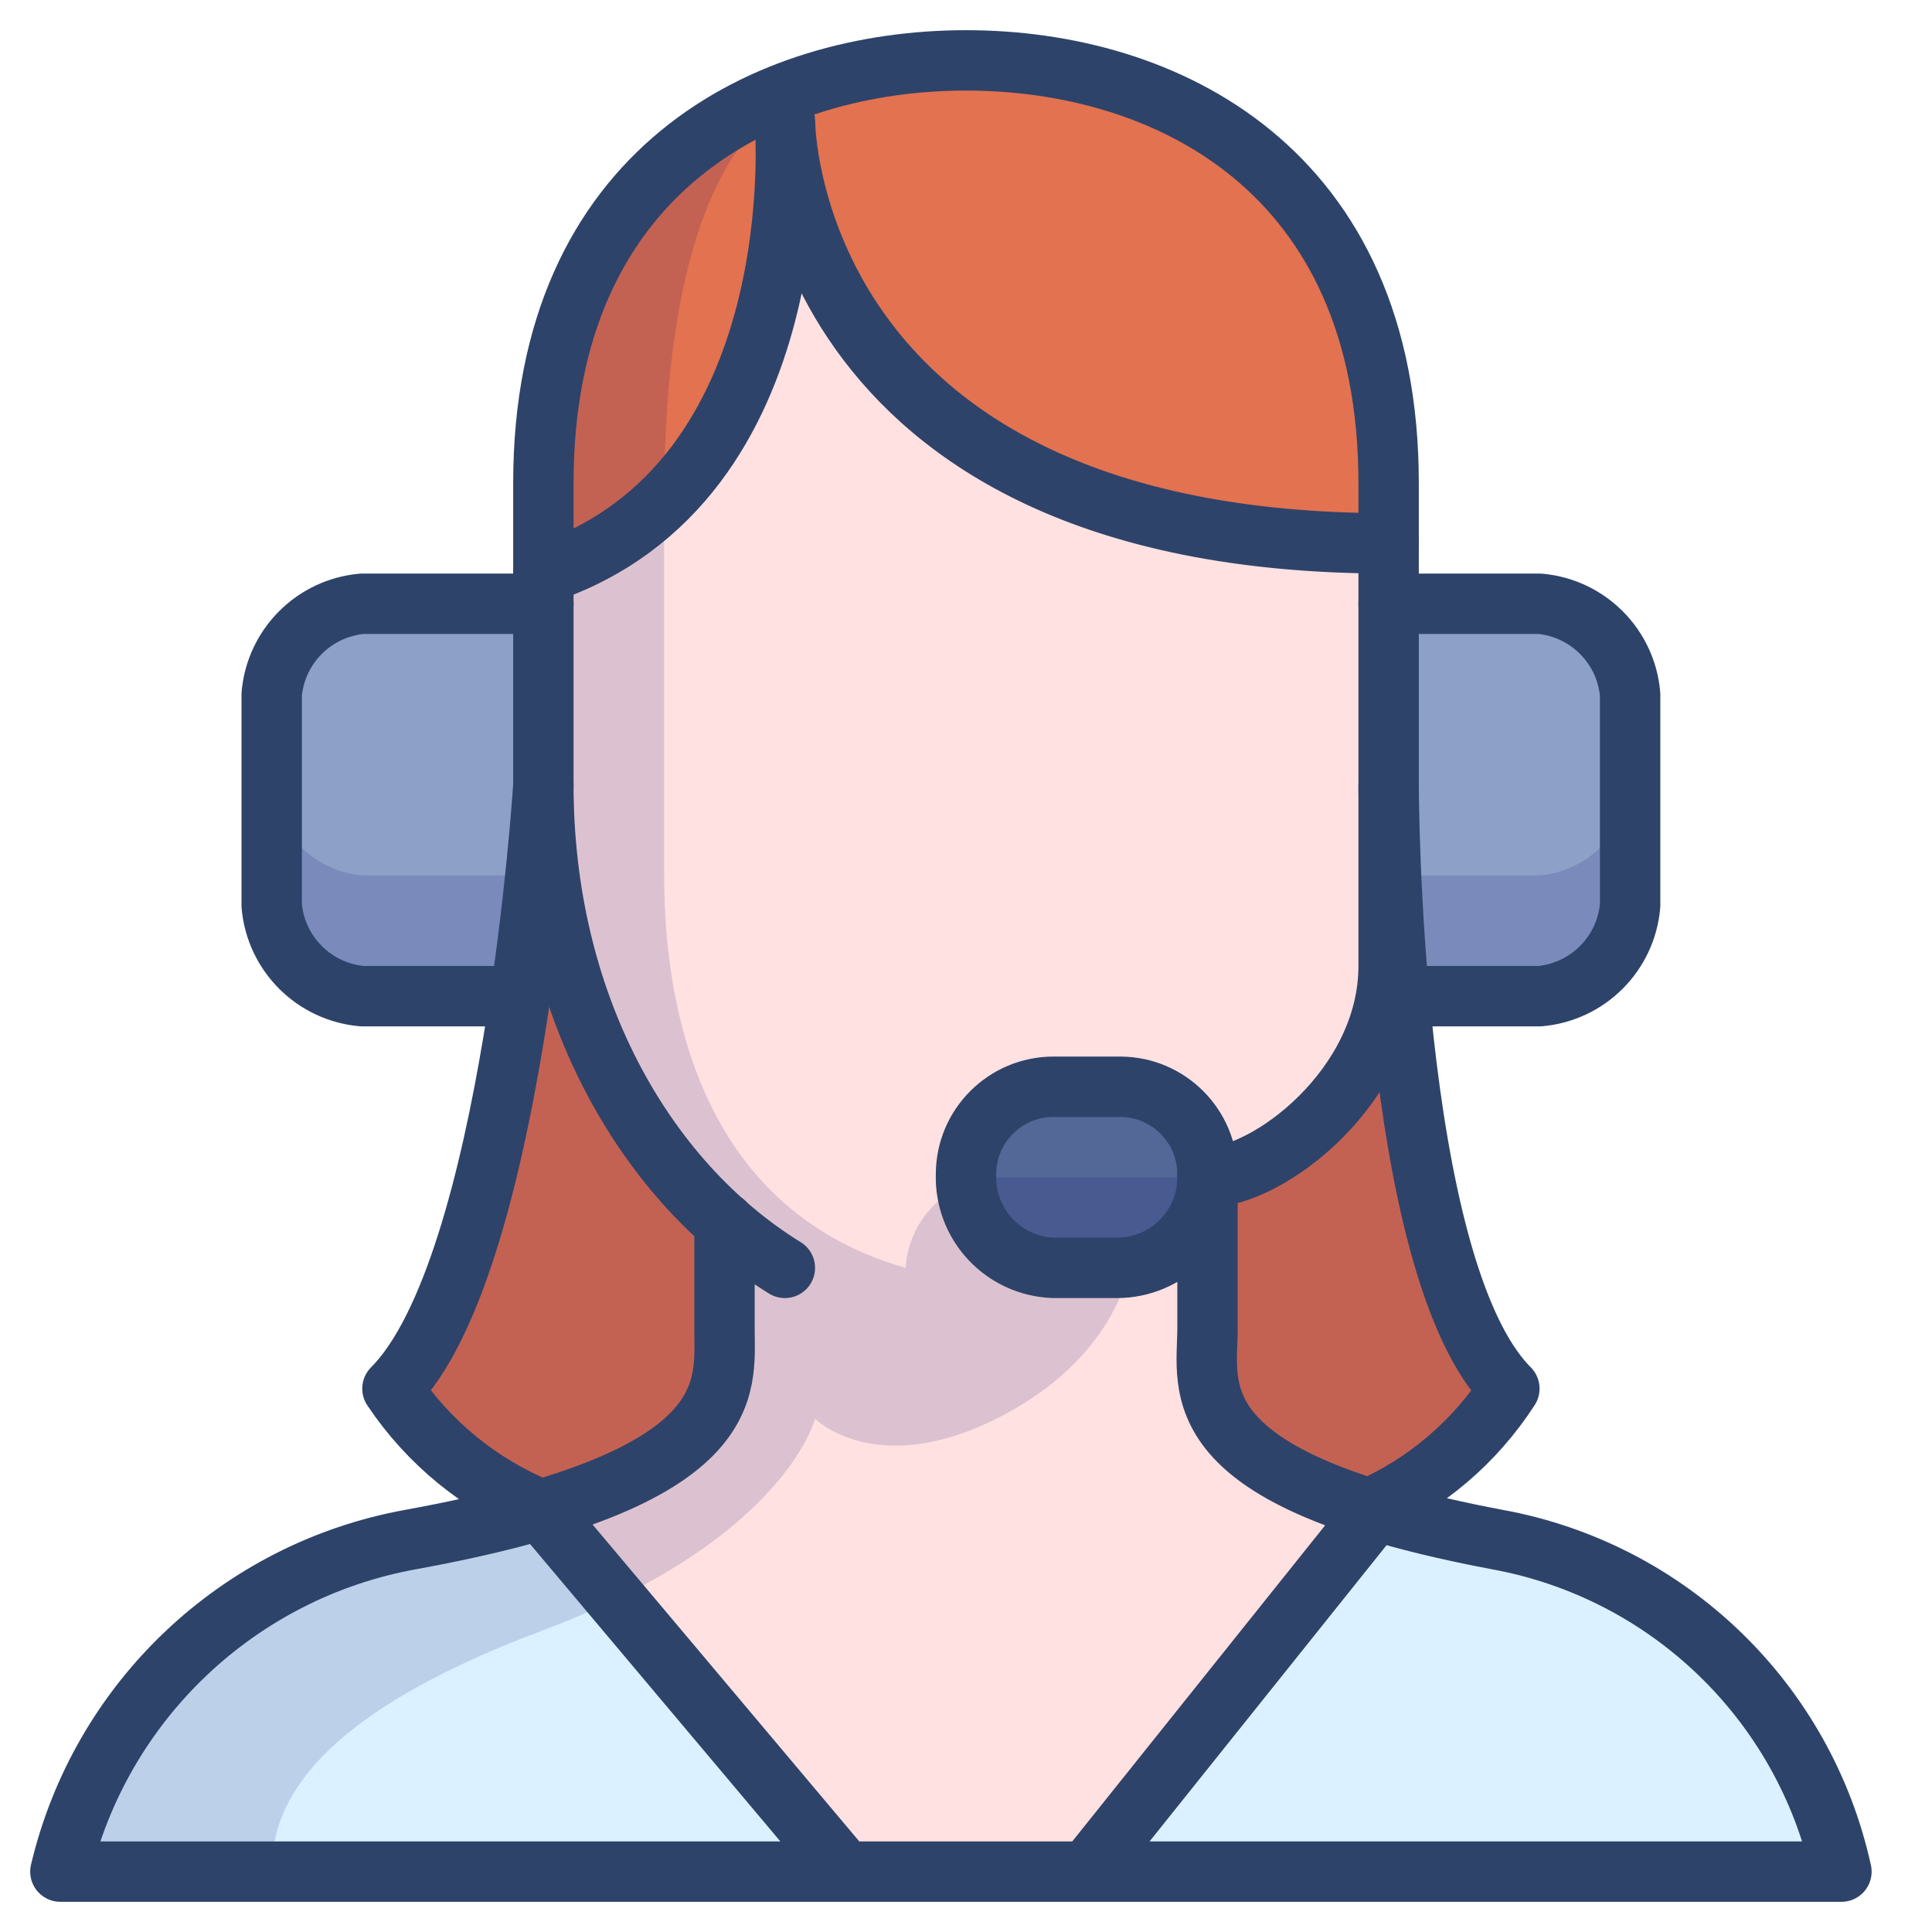
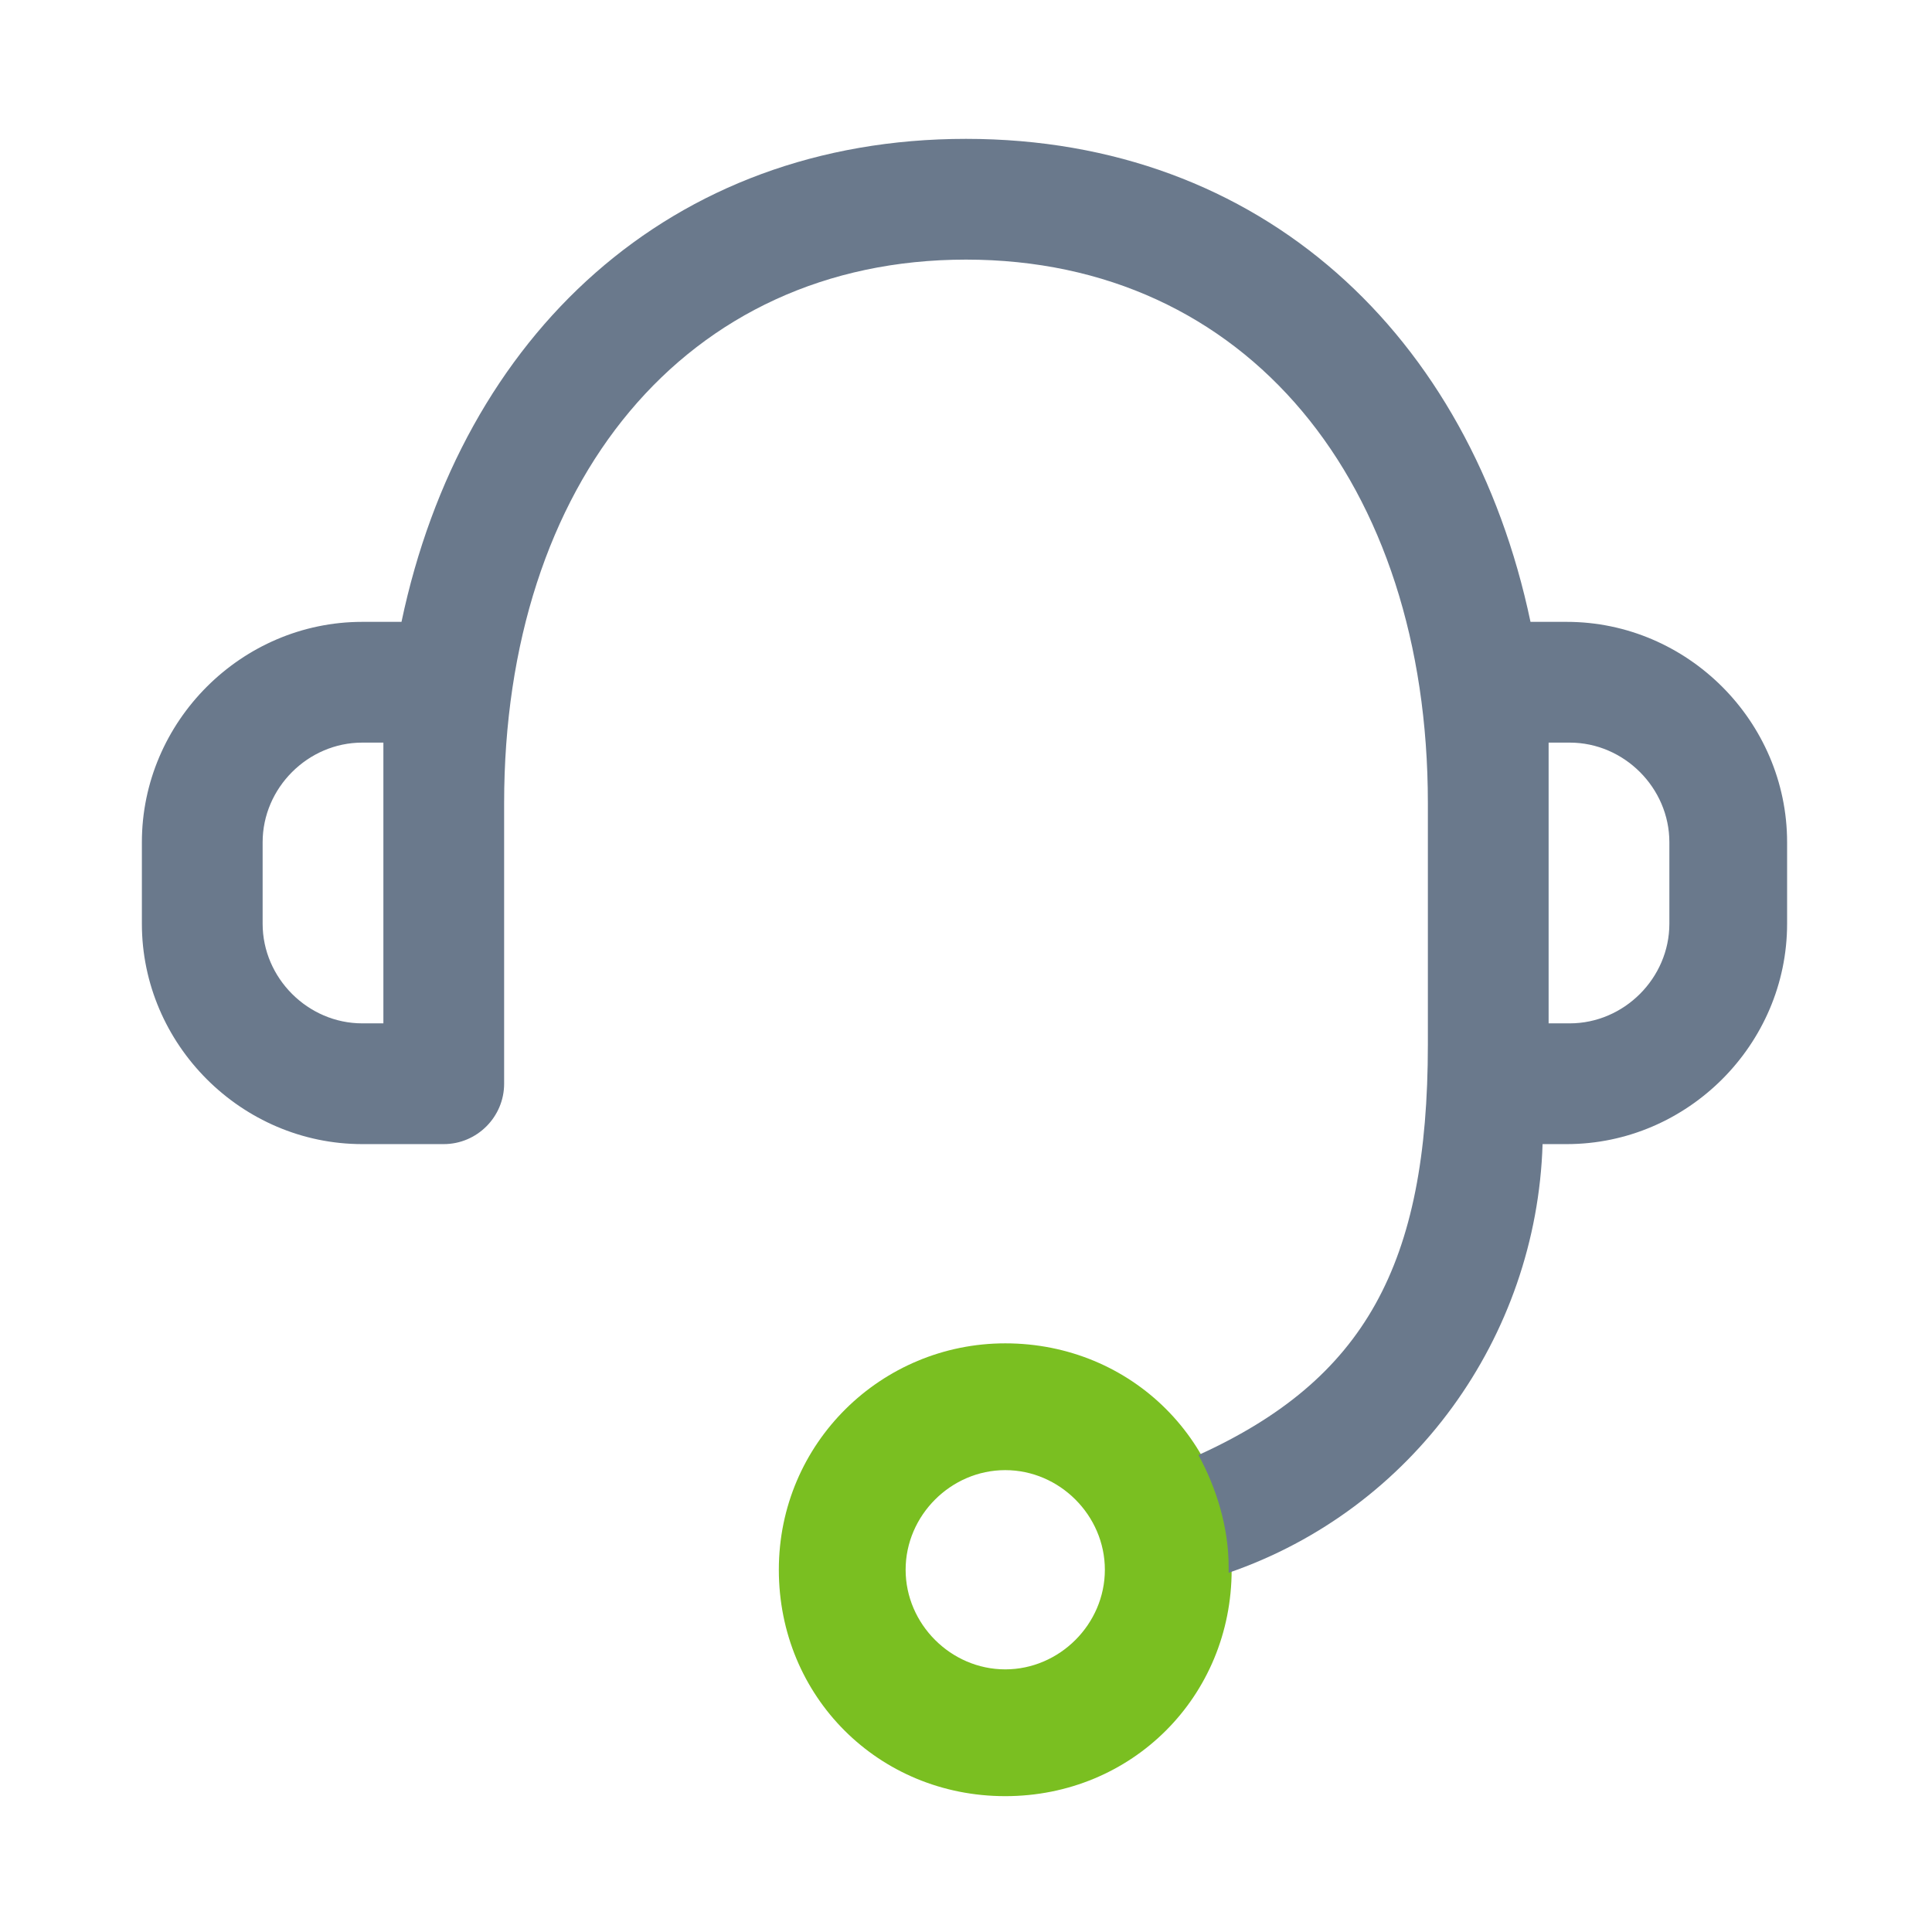
- <svg xmlns="http://www.w3.org/2000/svg" viewBox="0 0 64 64" aria-labelledby="title" aria-describedby="desc" role="img">
-   <path data-name="layer5" d="M26 4.4c.1 2.1 0 11.9-8 14.6v7c0 6.1 2.4 11.3 6 14.5V44c0 1.7.4 4.1-6.1 6L28 62h8l9.6-12c-6.3-1.9-5.6-4.3-5.6-6v-5c2 0 6-3 6-7V18C28 18 26.2 6.7 26 4.4z" fill="#ffe1e1" />
-   <path data-name="layer4" d="M40 38.9a2.9 2.9 0 0 0-2.9-2.9h-2.2a2.9 2.9 0 0 0-2.9 2.9 3 3 0 0 0 2.9 3.1H37a3 3 0 0 0 3-3.1z" fill="#536897" />
-   <path data-name="layer3" d="M51 20h-5v6s0 3.1.3 7H51a3.3 3.3 0 0 0 3-3v-7a3.3 3.3 0 0 0-3-3zm-33 0h-6a3.3 3.3 0 0 0-3 3v7a3.3 3.3 0 0 0 3 3h5.2c.6-3.8.8-7 .8-7z" fill="#8ca0c8" />
-   <path data-name="opacity" d="M51 29h-4.7c-.3-3.8-.3-7-.3-7v4s0 3.1.3 7H51a3.3 3.3 0 0 0 3-3v-4a3.3 3.3 0 0 1-3 3zm-33.8 0H12a3.3 3.3 0 0 1-3-3v4a3.3 3.3 0 0 0 3 3h5.2c.6-3.8.8-7 .8-7v-4s-.2 3.1-.8 7z" fill="#000064" opacity=".14" />
-   <path data-name="layer1" d="M32 2c-6.6 0-14 3.6-14 14v3c8-2.7 8.1-12.5 8-14.6V4v.4C26.2 6.7 28 18 46 18v-2C46 5.6 38.6 2 32 2z" fill="#e27250" />
-   <path data-name="layer2" d="M61 62a14.3 14.3 0 0 0-11.4-11l-4-1L36 62zM13.6 51A14.6 14.6 0 0 0 2 62h26L17.9 50z" fill="#dbf1ff" />
-   <path data-name="layer1" d="M24 44v-3.5c-3.6-3.2-6-8.4-6-14.5 0 0-1 16-5 20a10.8 10.8 0 0 0 4.9 4c6.5-1.9 6.1-4.3 6.1-6zm26 2c-4-4-4-20-4-20v6c0 4-4 7-6 7v5c0 1.7-.7 4.1 5.4 6a10.7 10.7 0 0 0 4.6-4z" fill="#e27250" />
-   <path data-name="opacity" d="M24 44v-3.5c-3.6-3.2-6-8.4-6-14.5 0 0-1 16-5 20a10.8 10.8 0 0 0 4.9 4c6.5-1.9 6.1-4.3 6.1-6zm26 2c-4-4-4-20-4-20v6c0 4-4 7-6 7v5c0 1.7-.7 4.1 5.4 6a10.7 10.7 0 0 0 4.6-4z" fill="#000064" opacity=".14" />
-   <path data-name="opacity" d="M30 42c-7-2-8-9-8-13V17c0-3 0-12.9 5.6-14.4C22.5 3.9 18 7.9 18 16v10c0 6.1 2.4 11.3 6 14.5V44c0 1.7.4 4.1-6.1 6l-4.3 1A14.6 14.6 0 0 0 2 62h7c0-2 1-5 9-8s9-7 9-7 2 2 6 0 4.4-5 4.4-5l2.6-3h-7a3.2 3.2 0 0 0-3 3z" fill="#000064" opacity=".14" />
-   <path data-name="stroke" d="M24 40.5V44c0 2 .6 5-10.4 7A14.6 14.6 0 0 0 2 62h59a14.3 14.3 0 0 0-11.4-11C39 49 40 46 40 44v-5m6.4-6H51a3.3 3.3 0 0 0 3-3v-7a3.3 3.3 0 0 0-3-3h-5m-28 0h-6a3.3 3.3 0 0 0-3 3v7a3.3 3.3 0 0 0 3 3h5.2M46 18C26 18 26 4 26 4s1 12-8 15m18 43l9.6-12m-27.7 0L28 62" fill="none" stroke="#2e4369" stroke-linecap="round" stroke-miterlimit="10" stroke-width="2" stroke-linejoin="round" />
-   <path data-name="stroke" d="M17.9 50a10.8 10.8 0 0 1-4.9-4c4-4 5-20 5-20m28 0s0 16 4 20a10.7 10.7 0 0 1-4.7 4" fill="none" stroke="#2e4369" stroke-linecap="round" stroke-miterlimit="10" stroke-width="2" stroke-linejoin="round" />
-   <path data-name="stroke" d="M26 42c-4.7-2.9-8-8.8-8-16V16C18 5.6 25.4 2 32 2s14 3.6 14 14v16c0 4-4 7-6 7" fill="none" stroke="#2e4369" stroke-linecap="round" stroke-miterlimit="10" stroke-width="2" stroke-linejoin="round" />
-   <path data-name="stroke" d="M40 38.9a2.9 2.9 0 0 0-2.9-2.9h-2.2a2.9 2.9 0 0 0-2.9 2.9 3 3 0 0 0 2.9 3.1H37a3 3 0 0 0 3-3.1z" fill="none" stroke="#2e4369" stroke-linecap="round" stroke-miterlimit="10" stroke-width="2" stroke-linejoin="round" />
+ <svg xmlns="http://www.w3.org/2000/svg" version="1.1" viewBox="0 0 64 64">
+   <defs>
+     <style>
+       .cls-1 {
+         fill: #7abf21;
+       }
+ 
+       .cls-2 {
+         fill: #6a798c;
+       }
+     </style>
+   </defs>
+   <g>
+     <g id="katman_1">
+       <g>
+         <path class="cls-1" d="M33.3,44.5c-4.1,0-7.5,3.3-7.5,7.5s3.3,7.5,7.5,7.5,7.5-3.3,7.5-7.5-3.3-7.5-7.5-7.5ZM33.3,55.3c-1.8,0-3.3-1.5-3.3-3.3s1.5-3.3,3.3-3.3,3.3,1.5,3.3,3.3-1.5,3.3-3.3,3.3Z" />
+         <path class="cls-2" d="M52,20.6h-1.3c-2-9.5-8.9-16-18.7-16S15.3,11.1,13.3,20.6h-1.3c-4,0-7.3,3.3-7.3,7.3v2.7c0,4,3.3,7.3,7.3,7.3h2.7c1.1,0,2-.9,2-2v-9.3c0-10.6,6-18,15.3-18s15.3,7.4,15.3,18v8c0,7.3-2.1,11.1-7.6,13.6.6,1.1,1,2.4,1,3.7s0,.1,0,.2c6.1-2.1,10.2-7.8,10.4-14.2h.8c4,0,7.3-3.3,7.3-7.3v-2.7c0-4-3.3-7.3-7.3-7.3ZM12.7,33.9h-.7c-1.8,0-3.3-1.5-3.3-3.3v-2.7c0-1.8,1.5-3.3,3.3-3.3h.7v9.3ZM55.3,30.6c0,1.8-1.5,3.3-3.3,3.3h-.7v-9.3h.7c1.8,0,3.3,1.5,3.3,3.3v2.7Z" />
+       </g>
+     </g>
+   </g>
</svg>
